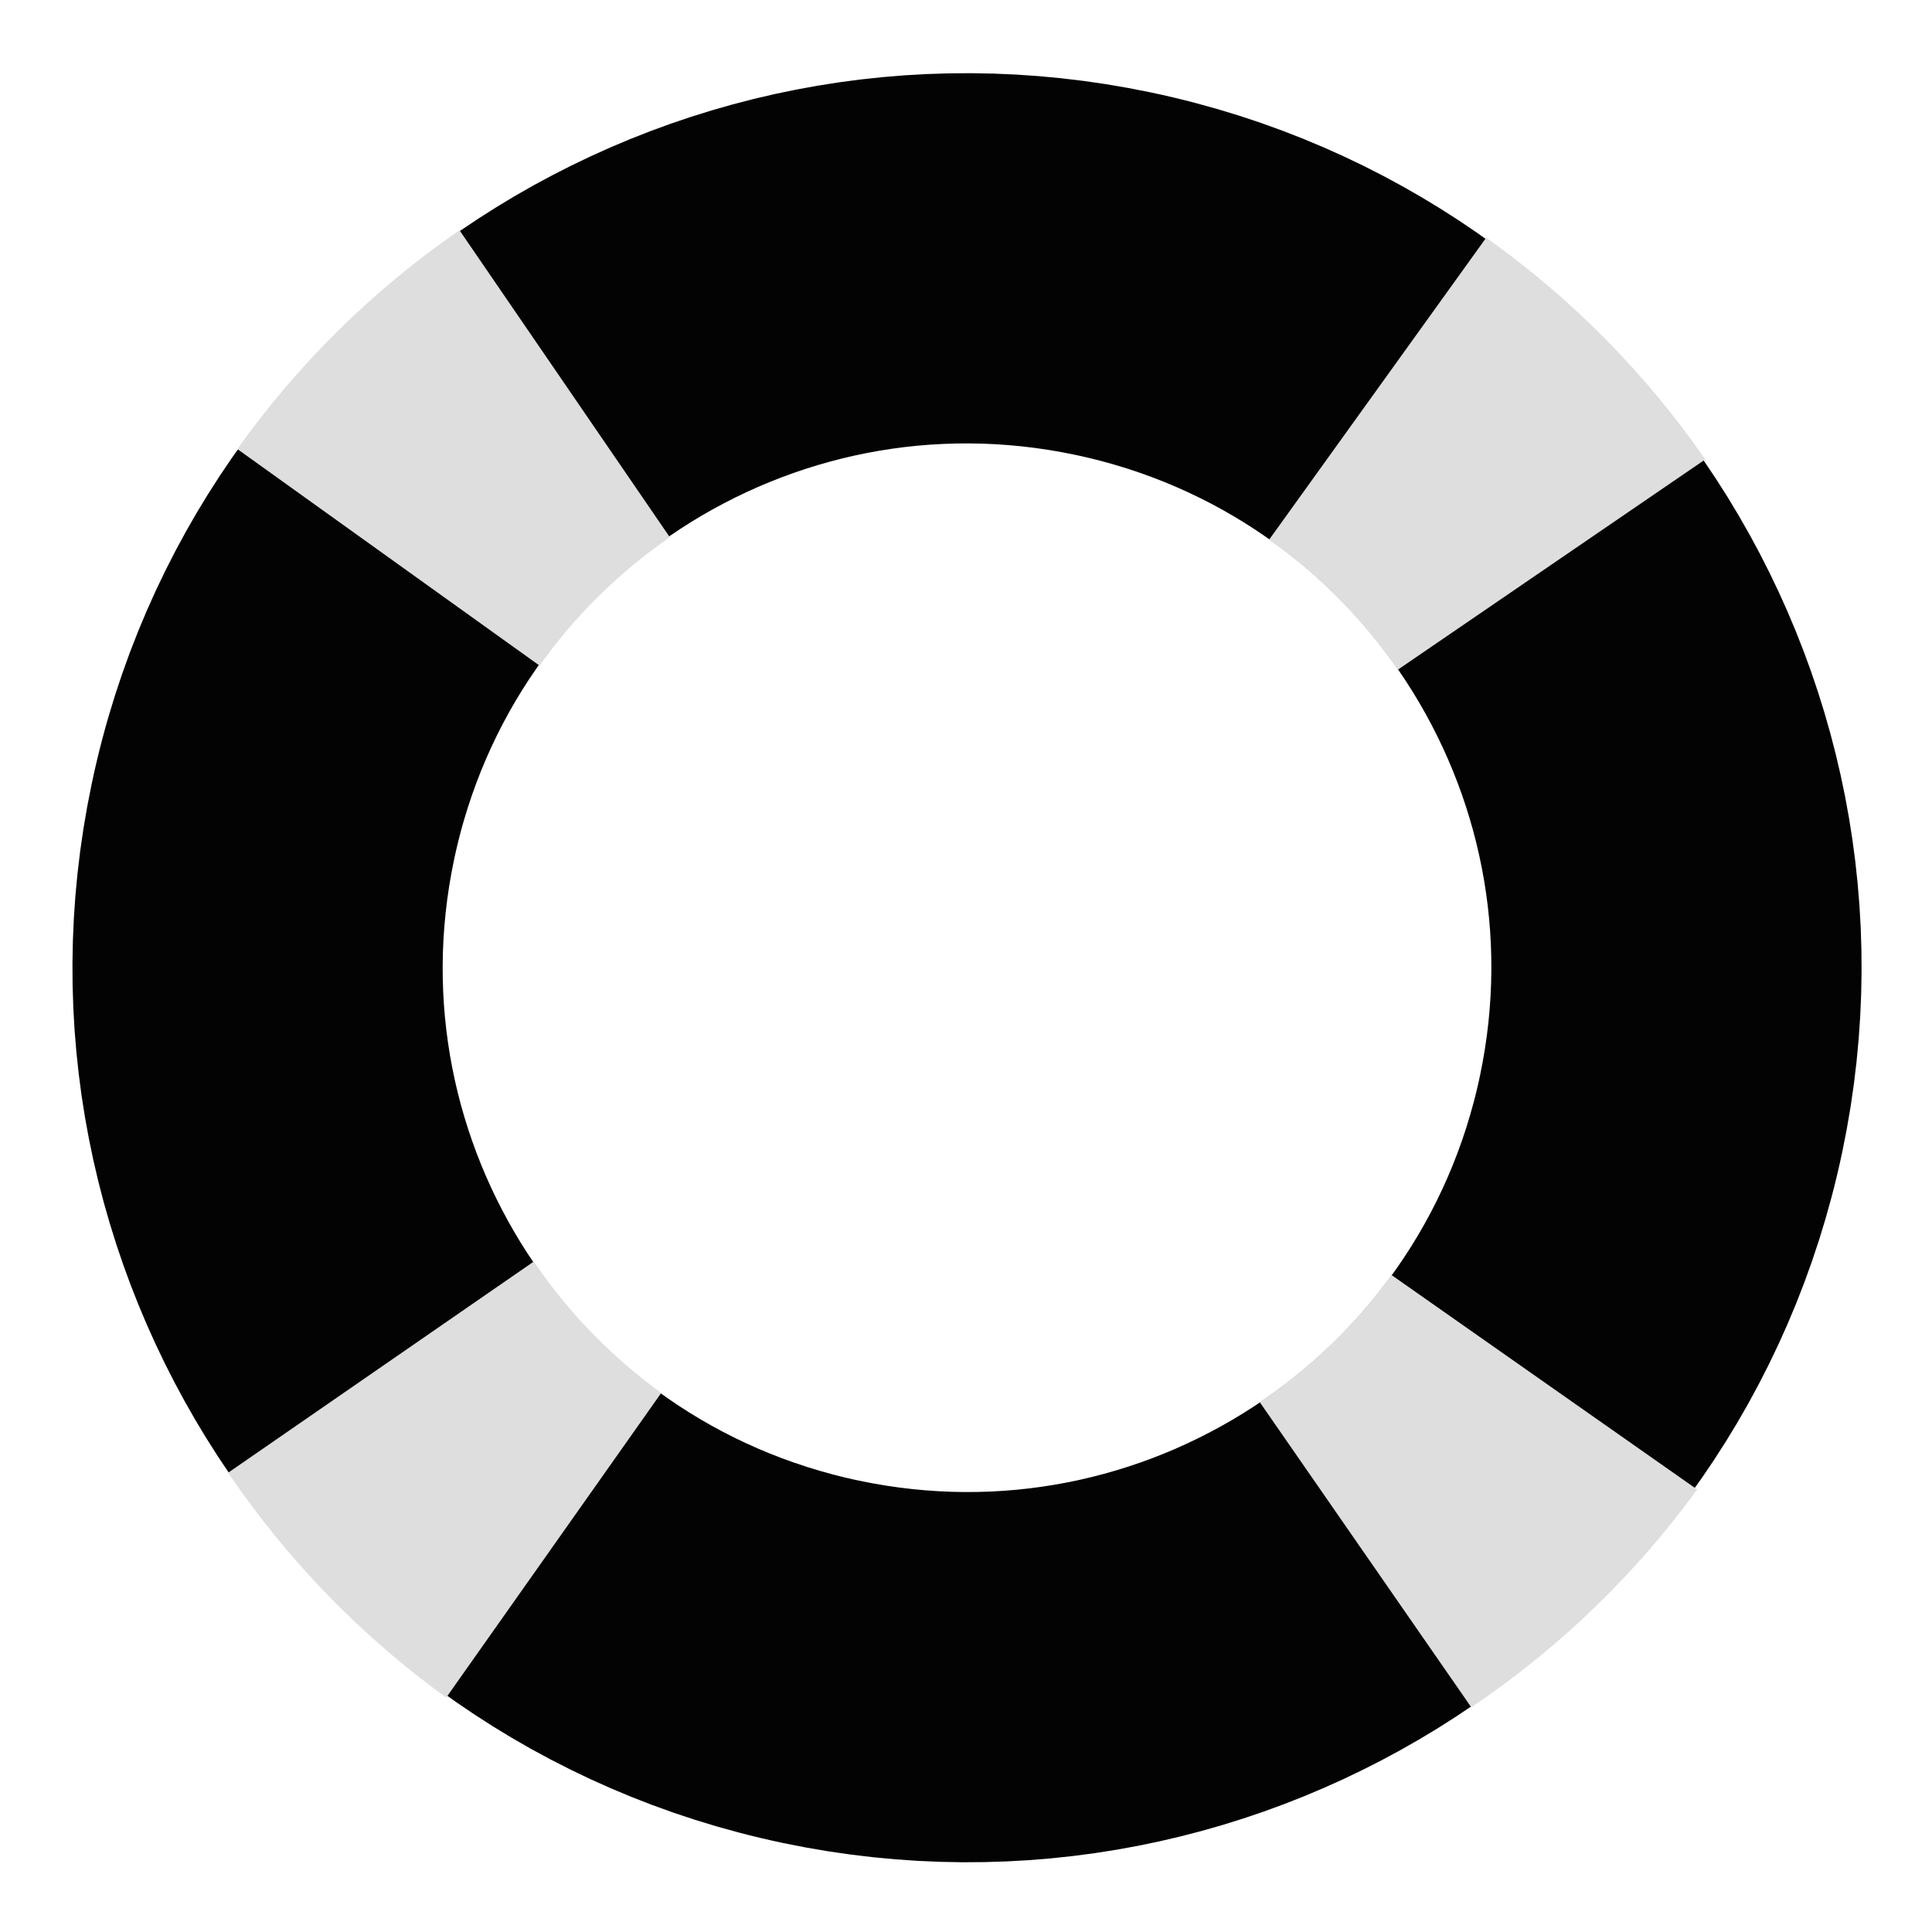
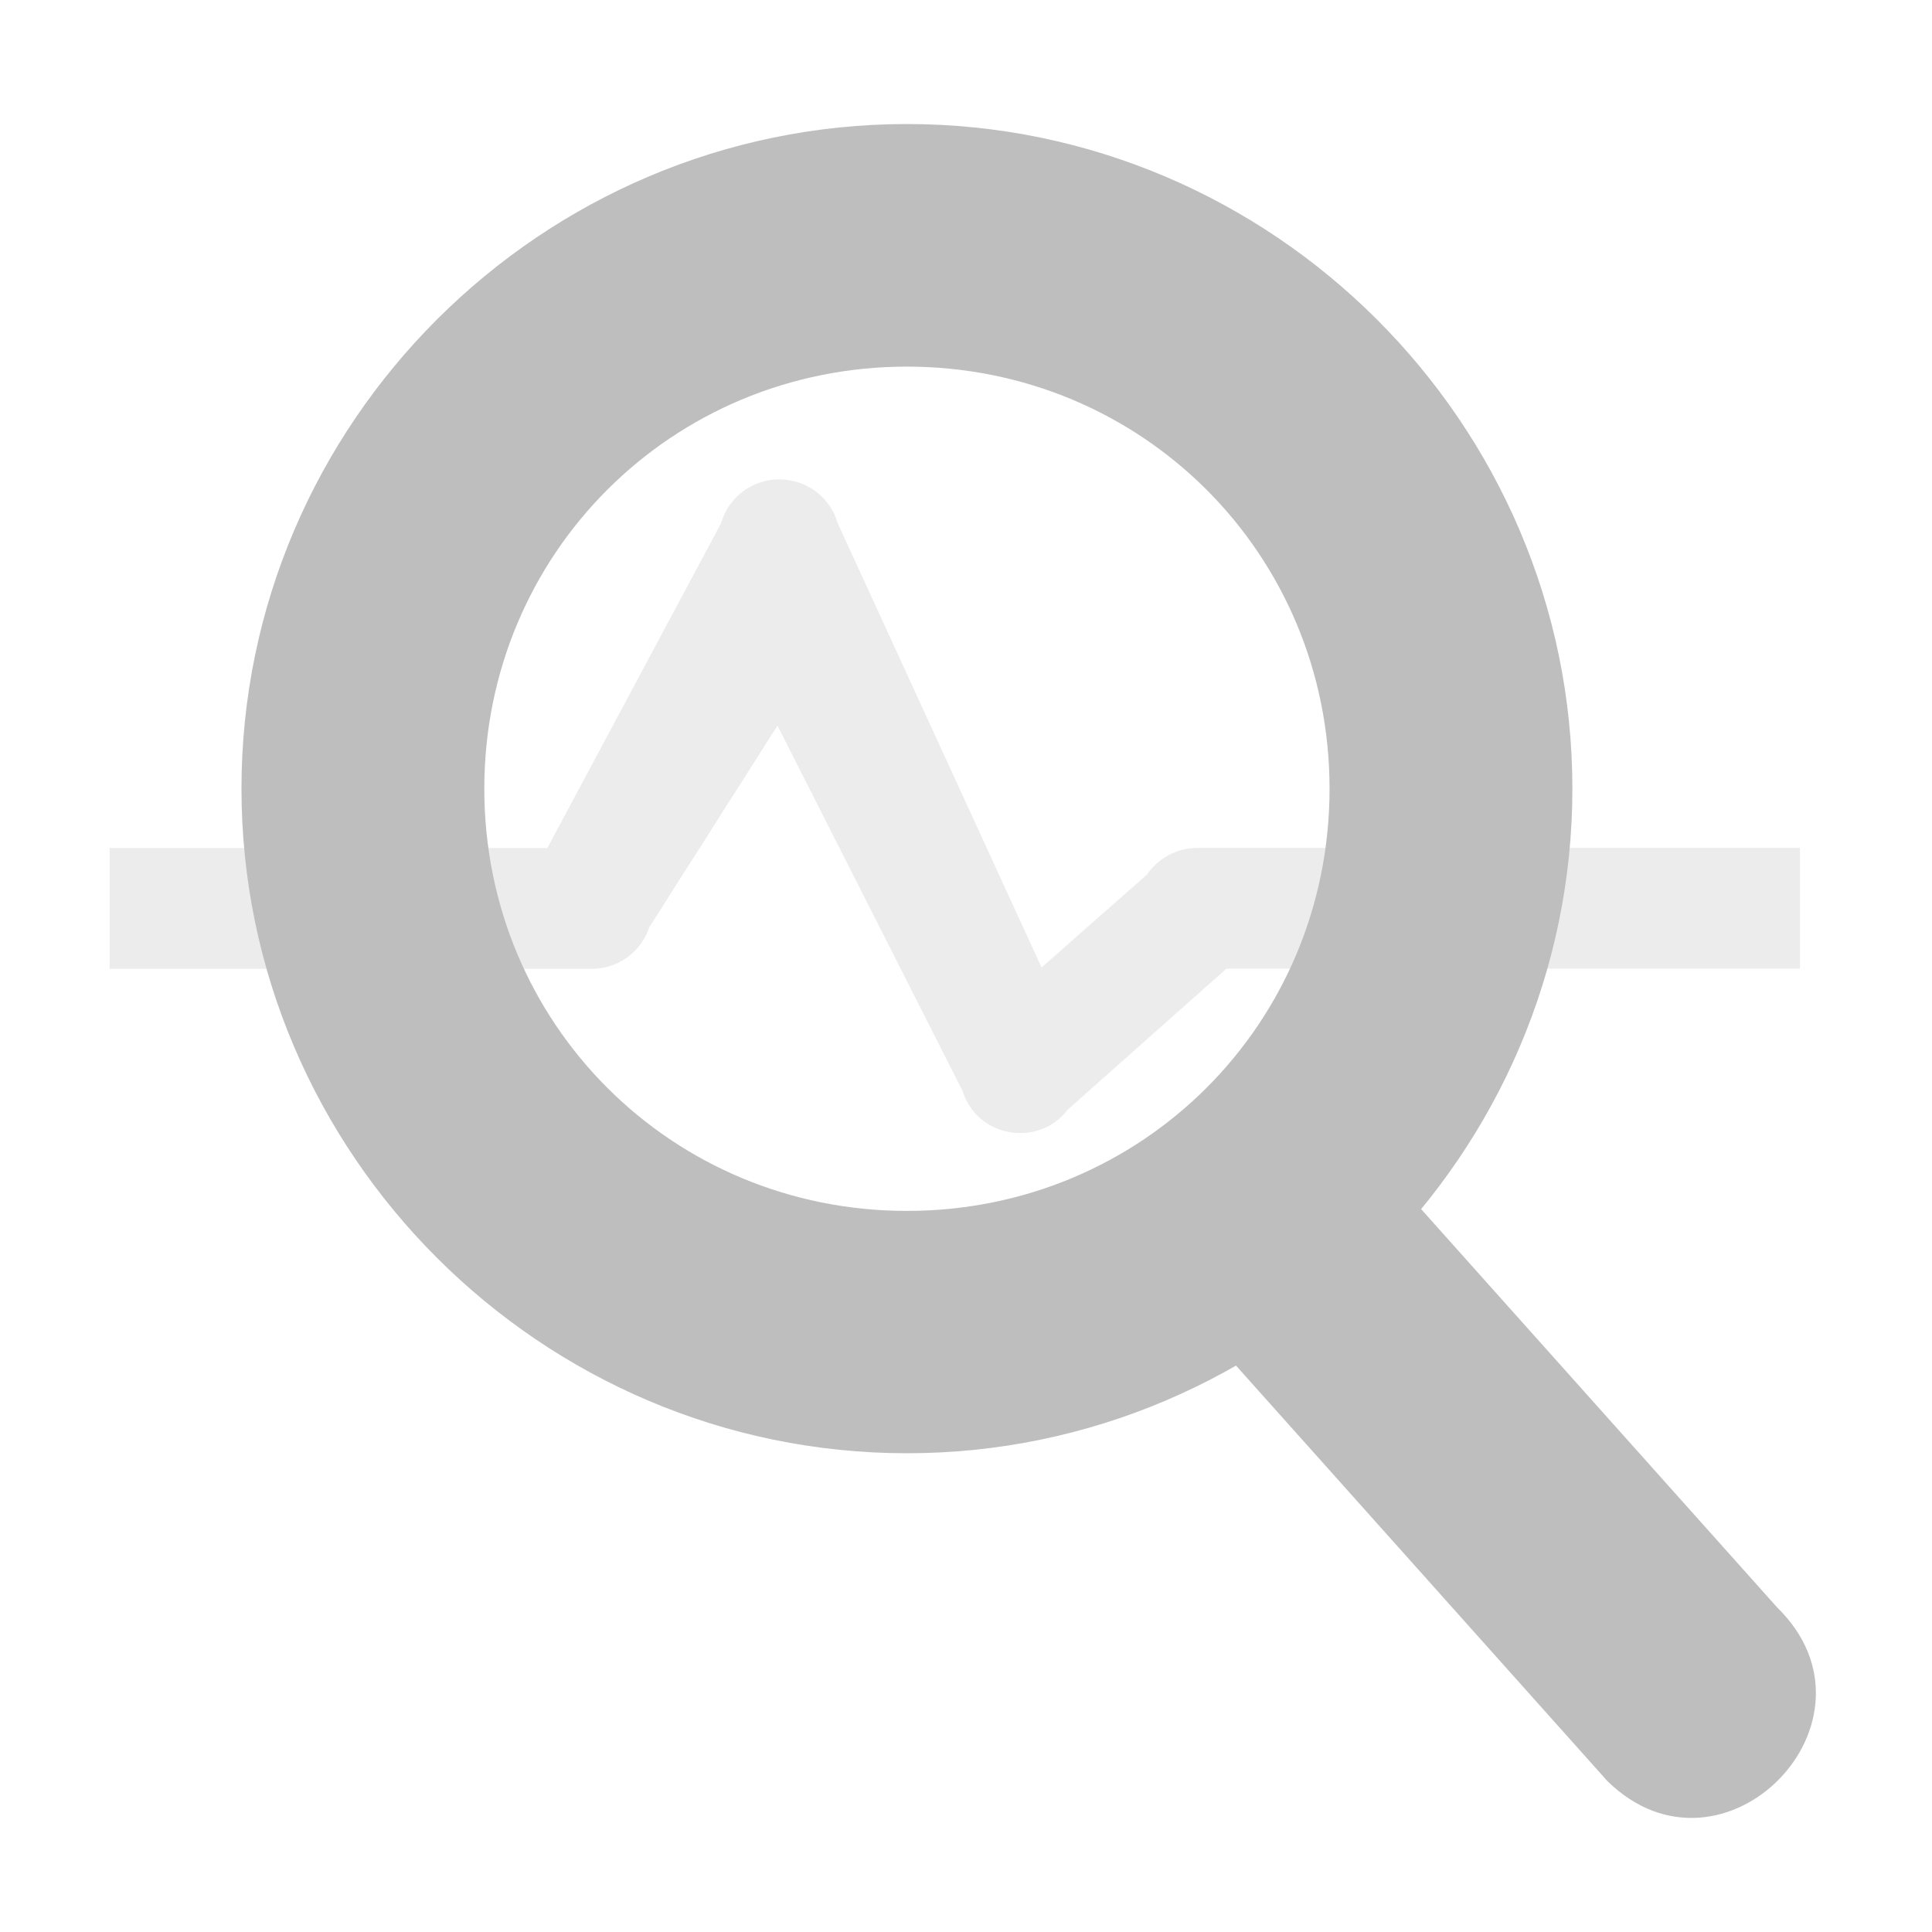
- <svg xmlns="http://www.w3.org/2000/svg" id="svg2" version="1.1" width="64" height="64" viewBox="0 0 64 64">
-   <defs id="defs6" />
-   <g id="layer2">
-     <ellipse cy="-37.949" cx="24.773" id="path4149-8" style="opacity:1;fill:none;fill-opacity:1;fill-rule:nonzero;stroke:#030303;stroke-width:12.264;stroke-linecap:round;stroke-linejoin:miter;stroke-miterlimit:4;stroke-dasharray:none;stroke-dashoffset:0;stroke-opacity:1" transform="matrix(-0.2059448,0.9785636,-0.9785641,-0.2059423,0,0)" rx="23.496" ry="23.497" />
-     <g style="fill:none;fill-opacity:1" transform="matrix(-0.1580476,0.2213076,-0.2213091,-0.1580465,286.6648,-83.45347)" id="g4341-1">
-       <path transform="matrix(0.9999845,-0.00555799,-0.00557927,0.9999844,0,0)" style="opacity:1;fill:none;fill-opacity:1;fill-rule:nonzero;stroke:#dedede;stroke-width:45.421;stroke-linecap:butt;stroke-linejoin:miter;stroke-miterlimit:4;stroke-dasharray:none;stroke-dashoffset:0;stroke-opacity:1" id="path4149-6-3" d="m 979.234,520.644 a 87.186,86.854 0 0 1 -5.258,29.706" />
-       <path style="opacity:1;fill:none;fill-opacity:1;fill-rule:nonzero;stroke:#dedede;stroke-width:45.476;stroke-linecap:butt;stroke-linejoin:miter;stroke-miterlimit:4;stroke-dasharray:none;stroke-dashoffset:0;stroke-opacity:1" id="path4149-6-6-3" d="m -421.139,886.565 a 87.375,86.877 0 0 1 -5.269,29.714" transform="matrix(-0.00830894,-0.9999655,0.9999651,0.00835658,0,0)" />
-       <path style="opacity:1;fill:none;fill-opacity:1;fill-rule:nonzero;stroke:#dedede;stroke-width:45.284;stroke-linecap:butt;stroke-linejoin:miter;stroke-miterlimit:4;stroke-dasharray:none;stroke-dashoffset:0;stroke-opacity:1" id="path4149-6-7-7" d="m 603.002,-891.095 a 86.707,86.806 0 0 1 -5.229,29.689" transform="matrix(-0.0016694,0.9999986,-0.9999986,0.00166749,0,0)" />
-       <path style="opacity:1;fill:none;fill-opacity:1;fill-rule:nonzero;stroke:#dedede;stroke-width:45.282;stroke-linecap:butt;stroke-linejoin:miter;stroke-miterlimit:4;stroke-dasharray:none;stroke-dashoffset:0;stroke-opacity:1" id="path4149-6-7-1-0" d="m -801.77,-512.94 a 86.662,86.844 0 0 1 -5.226,29.702" transform="matrix(-0.9999953,-0.00306549,-0.00305905,-0.9999953,0,0)" />
-     </g>
+ <svg xmlns="http://www.w3.org/2000/svg" id="svg7384" version="1.1" height="16" width="16">
+   <defs id="defs7386" />
+   <g transform="translate(-140.0002,-645.9688)" id="layer9" style="display:inline" />
+   <g transform="translate(-140.0002,-645.9688)" id="layer10" />
+   <g transform="translate(-140.0002,-645.9688)" id="layer11" />
+   <g transform="translate(-140.0002,-645.9688)" id="layer12">
+     <path d="m 147.511,646.996 c -3.029,0 -5.511,2.479 -5.511,5.504 0,3.025 2.482,5.504 5.511,5.504 3.029,0 5.511,-2.479 5.511,-5.504 0,-3.025 -2.482,-5.504 -5.511,-5.504 z m 0,2.009 c 1.947,0 3.5,1.55 3.5,3.496 0,1.945 -1.552,3.496 -3.5,3.496 -1.947,0 -3.5,-1.55 -3.5,-3.496 0,-1.945 1.552,-3.496 3.5,-3.496 z" id="path27918" style="color:#000000;font-style:normal;font-variant:normal;font-weight:normal;font-stretch:normal;font-size:medium;line-height:normal;font-family:Sans;-inkscape-font-specification:Sans;text-indent:0;text-align:start;text-decoration:none;text-decoration-line:none;letter-spacing:normal;word-spacing:normal;text-transform:none;direction:ltr;block-progression:tb;writing-mode:lr-tb;baseline-shift:baseline;text-anchor:start;display:inline;overflow:visible;visibility:visible;fill:#bebebe;fill-opacity:1;stroke:none;stroke-width:1.555;marker:none;enable-background:new" />
+     <path d="m 150.46,655.25 c -0.812,0.147 -1.106,1.159 -0.5,1.719 l 3.352,3.75 c 0.958,0.938 2.365,-0.5 1.406,-1.438 l -3.352,-3.75 c -0.236,-0.24 -0.576,-0.346 -0.906,-0.281 z" id="path27941" style="color:#000000;font-style:normal;font-variant:normal;font-weight:normal;font-stretch:normal;font-size:medium;line-height:normal;font-family:Sans;-inkscape-font-specification:Sans;text-indent:0;text-align:start;text-decoration:none;text-decoration-line:none;letter-spacing:normal;word-spacing:normal;text-transform:none;direction:ltr;block-progression:tb;writing-mode:lr-tb;baseline-shift:baseline;text-anchor:start;display:inline;overflow:visible;visibility:visible;fill:#bebebe;fill-opacity:1;stroke:none;stroke-width:2;marker:none;enable-background:new" />
+     <path style="color:#000000;font-style:normal;font-variant:normal;font-weight:normal;font-stretch:normal;font-size:medium;line-height:normal;font-family:'Bitstream Vera Sans';-inkscape-font-specification:'Bitstream Vera Sans';text-indent:0;text-align:start;text-decoration:none;text-decoration-line:none;letter-spacing:normal;word-spacing:normal;text-transform:none;direction:ltr;block-progression:tb;writing-mode:lr-tb;text-anchor:start;display:inline;overflow:visible;visibility:visible;opacity:0.3;fill:#bebebe;fill-opacity:1;stroke:none;stroke-width:1;marker:none;enable-background:accumulate" id="path9312" d="m 146.594,649.959 c 0.166,0.047 0.296,0.177 0.344,0.344 l 1.688,3.678 0.875,-0.771 c 0.092,-0.135 0.243,-0.216 0.406,-0.219 l 4.5,0 0.5,0 0,1 -0.5,0 -4.25,0 -1.312,1.165 c -0.247,0.323 -0.755,0.232 -0.875,-0.156 l -1.531,-3.022 -1.062,1.67 c -0.067,0.203 -0.255,0.341 -0.469,0.344 l -3.5,0 -0.5,0 0,-1 0.5,0 3.125,0 1.438,-2.688 c 0.076,-0.269 0.357,-0.424 0.625,-0.344 z" />
  </g>
-   <g id="g4558" transform="matrix(-0.0103092,0.3463344,-0.3463366,-0.01030914,230.1428,-249.2391)">
-     <g id="g4552" />
-   </g>
-   <g id="layer1" style="display:inline" />
+   <g transform="translate(-140.0002,-645.9688)" id="layer13" />
+   <g transform="translate(-140.0002,-645.9688)" id="layer14" />
+   <g transform="translate(-140.0002,-645.9688)" id="layer15" style="display:inline" />
+   <g transform="translate(-140.0002,-645.9688)" id="g4953" style="display:inline" />
</svg>
